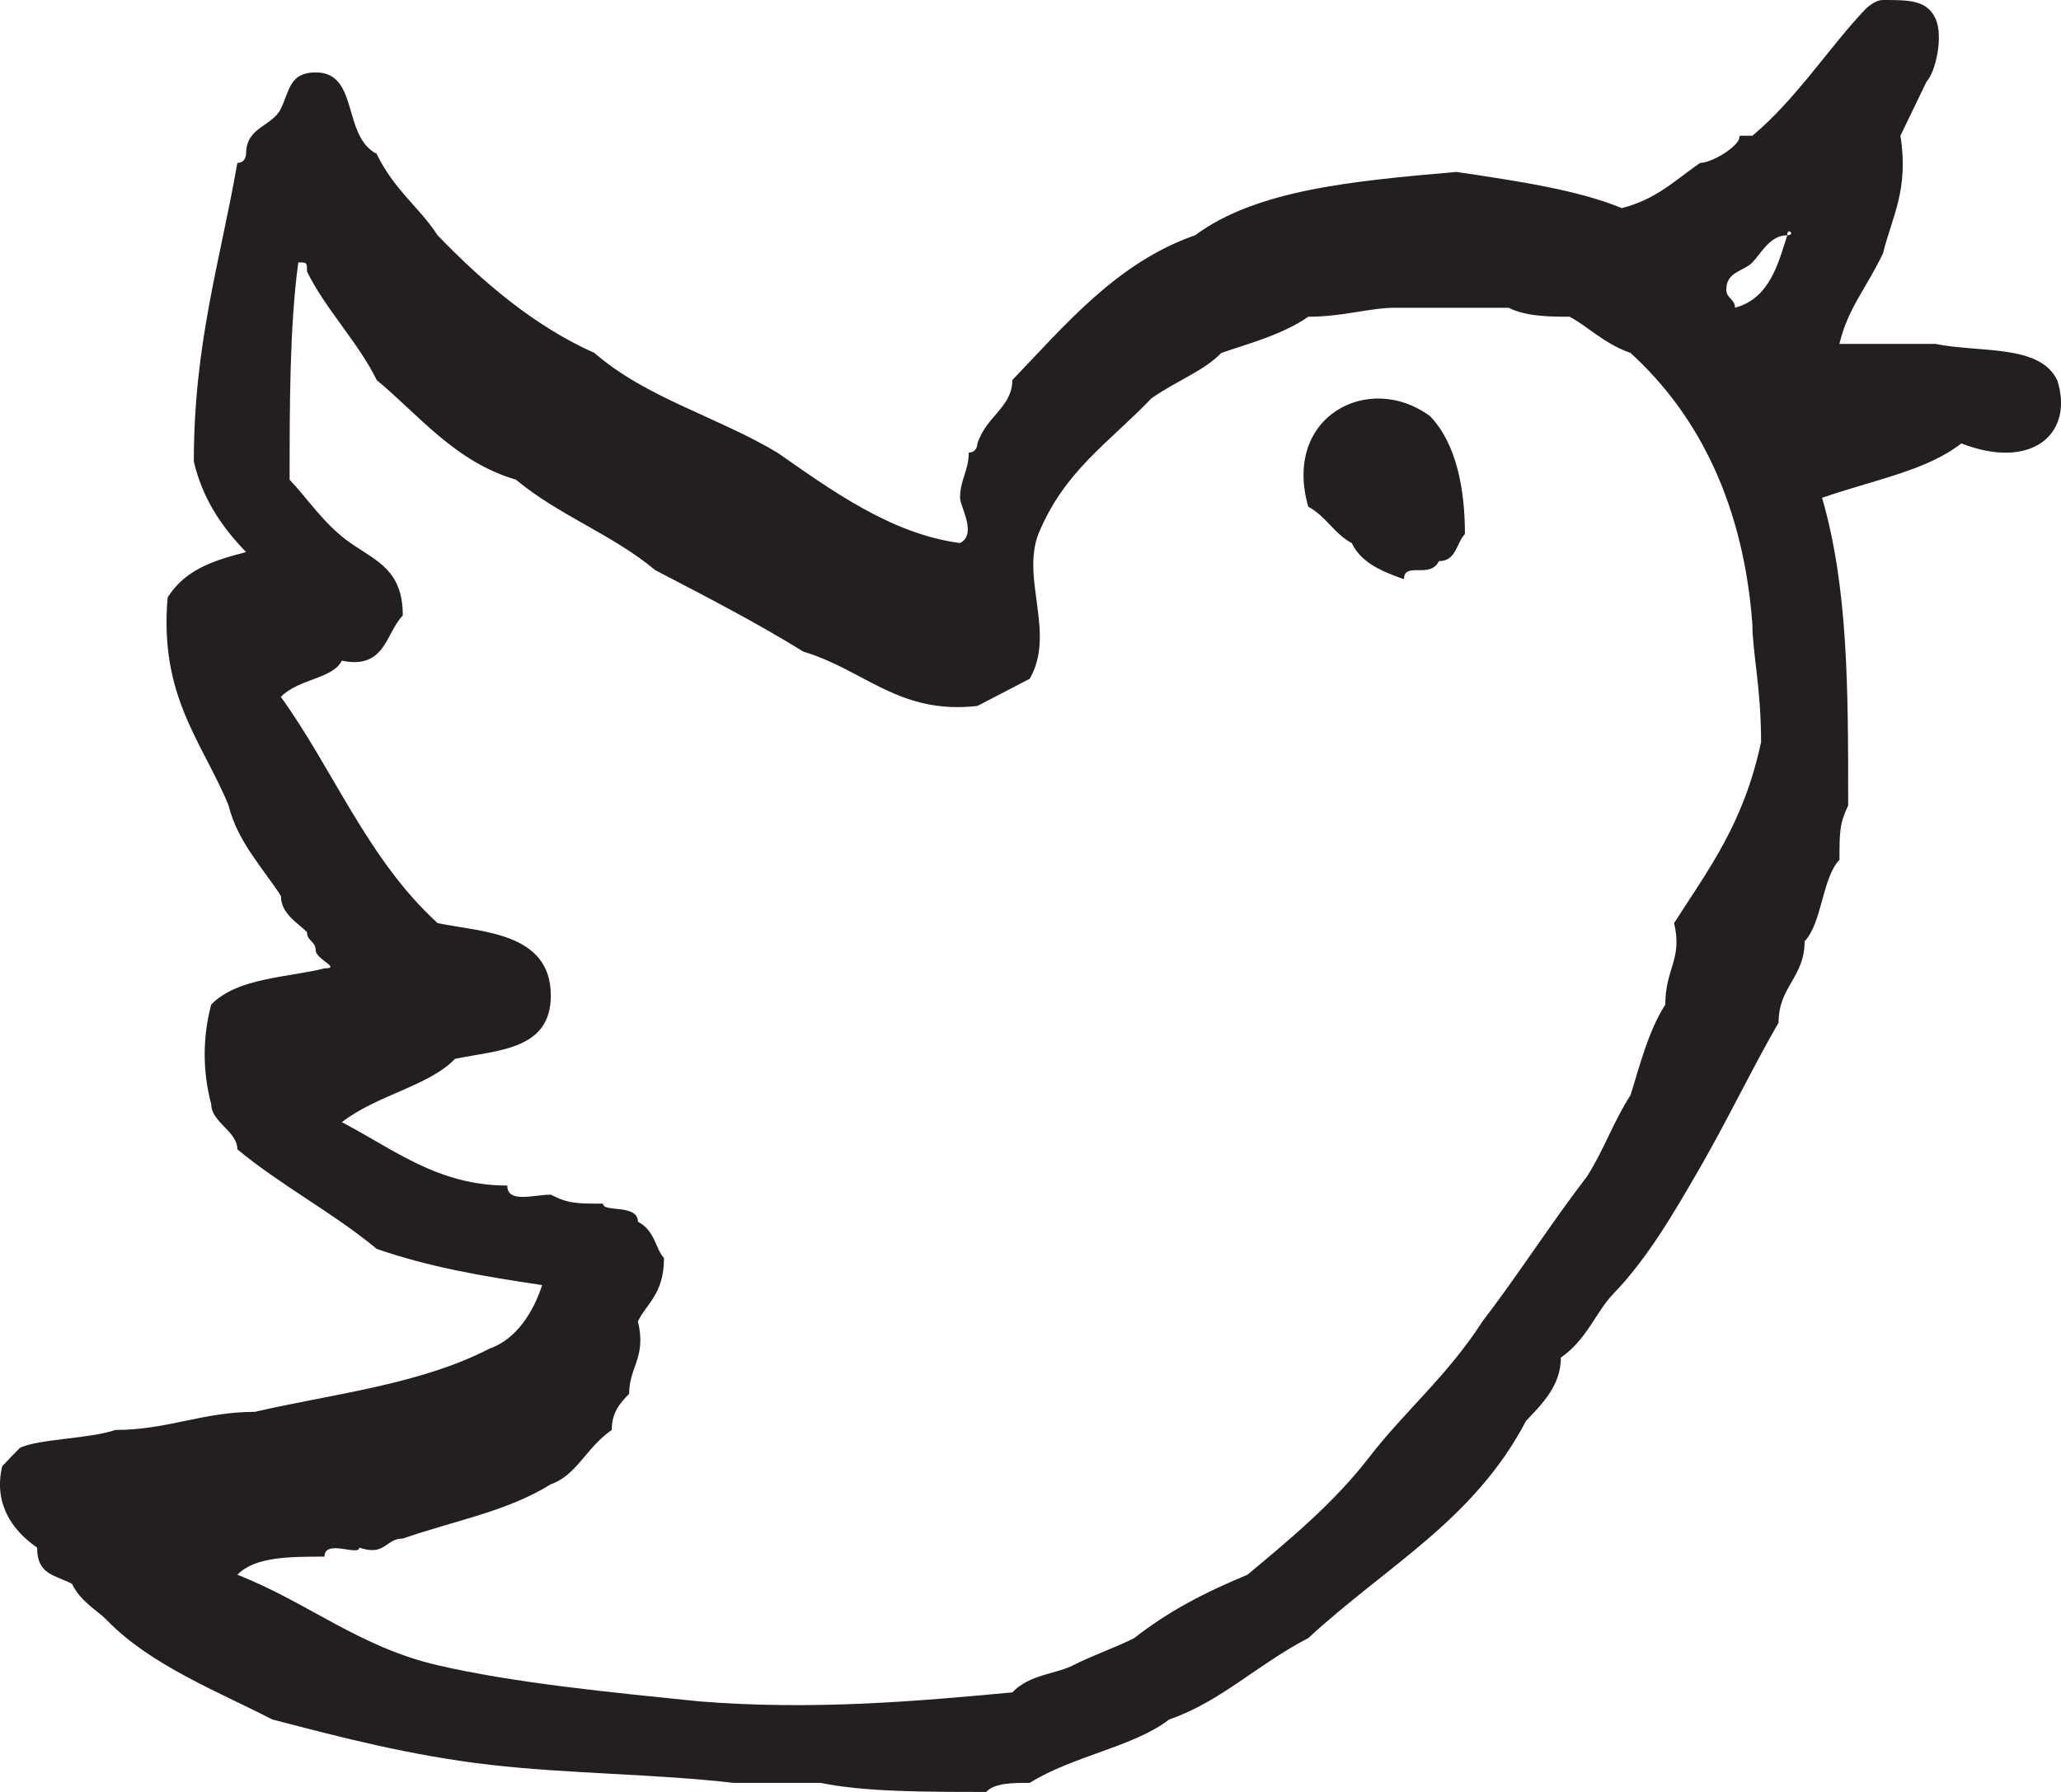
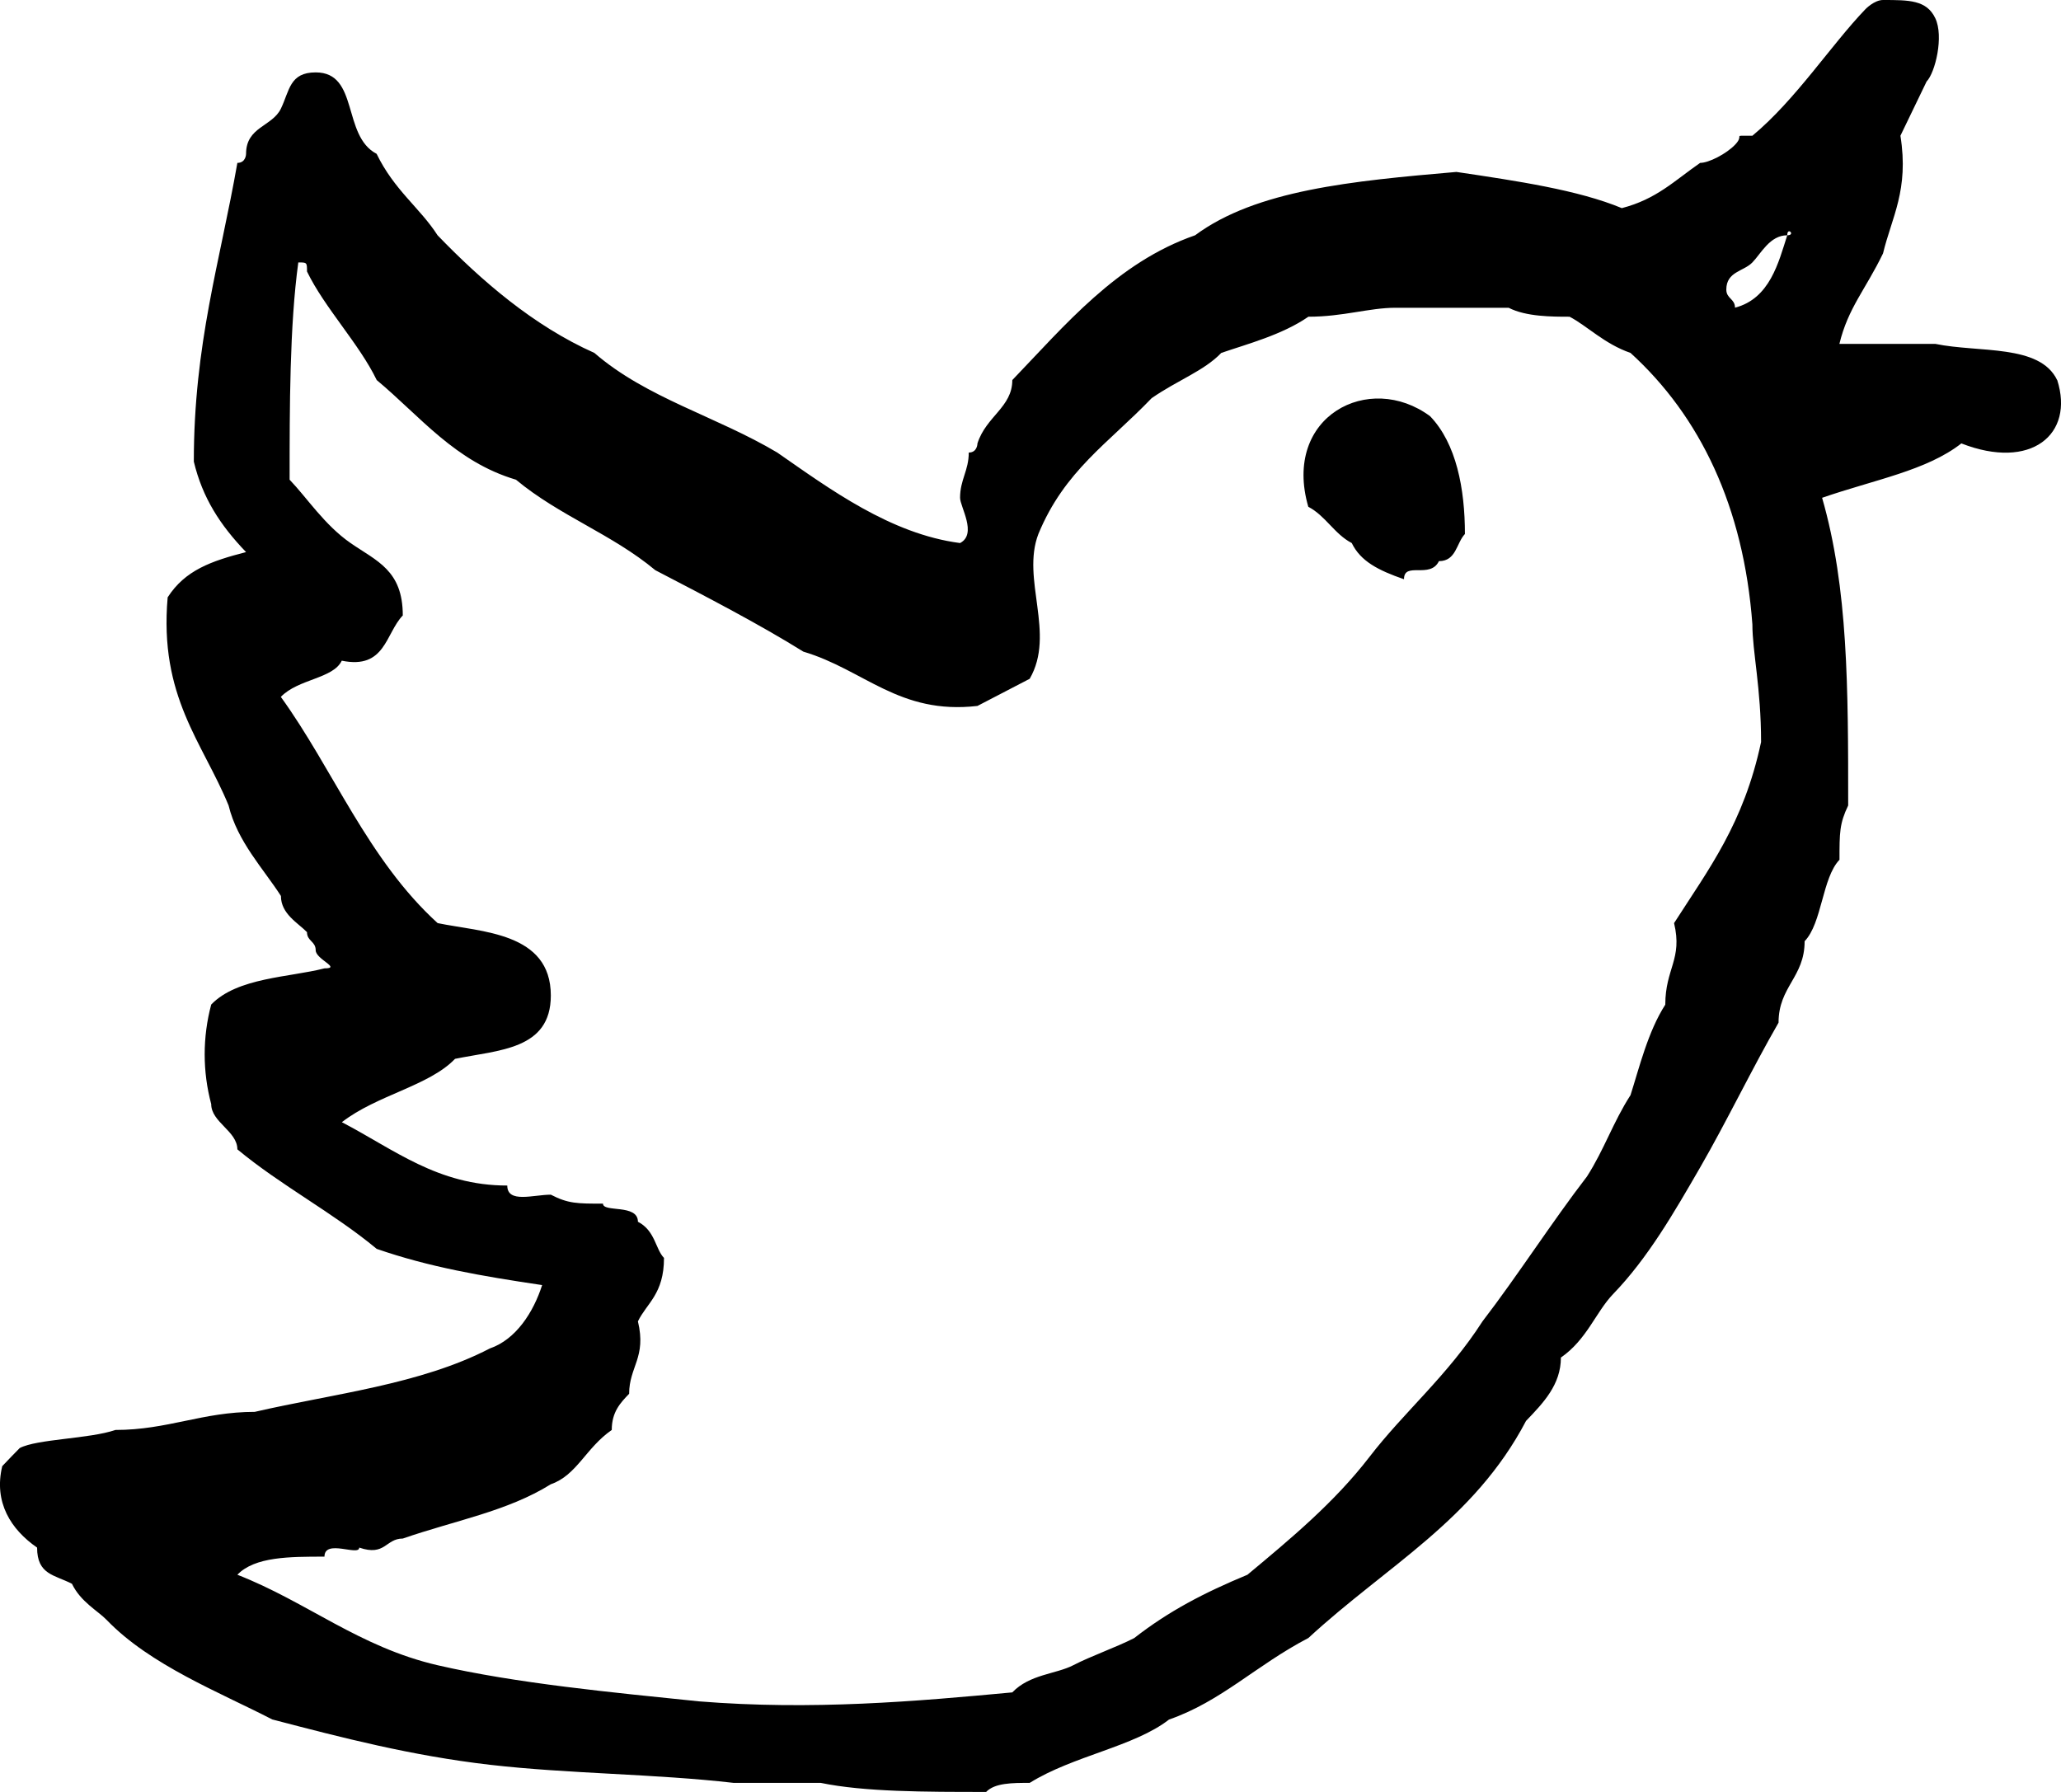
- <svg xmlns="http://www.w3.org/2000/svg" width="23" height="20" fill="none">
-   <path d="M22.957 4.242c-.194-.404-.874-.303-1.36-.404h-1.07c.098-.404.292-.606.487-1.01.097-.404.291-.707.194-1.313L21.5.91c.097-.1.194-.505.097-.707C21.5 0 21.305 0 21.014 0c-.097 0-.195.101-.195.101-.388.404-.777 1.01-1.263 1.414h-.097c-.097 0 0 0-.097.101s-.292.202-.389.202c-.291.202-.486.404-.874.505-.486-.202-1.166-.303-1.846-.404-1.167.101-2.235.202-2.916.707-.874.303-1.457 1.01-2.04 1.616 0 .303-.292.404-.389.707 0 0 0 .102-.097.102 0 .202-.097.303-.097.505 0 .1.194.404 0 .505-.777-.101-1.458-.606-2.04-1.01-.68-.405-1.458-.607-2.041-1.112-.68-.303-1.263-.808-1.75-1.313-.194-.303-.485-.505-.68-.909-.388-.202-.194-.909-.68-.909-.291 0-.291.202-.388.404-.097.202-.389.202-.389.505 0 0 0 .101-.097.101-.195 1.111-.486 2.02-.486 3.334.097.404.292.707.583 1.01-.389.1-.68.202-.875.505-.097 1.11.39 1.616.68 2.323.098.404.39.707.584 1.01 0 .202.194.303.291.404 0 .101.097.101.097.202s.292.202.098.202c-.39.101-.972.101-1.264.404a2.154 2.154 0 0 0 0 1.111c0 .202.292.303.292.505.486.404 1.069.707 1.555 1.111.583.202 1.166.303 1.846.404-.097.303-.292.607-.583.707-.778.404-1.75.506-2.624.708-.583 0-.972.202-1.555.202-.291.1-.874.1-1.068.202-.098.1-.098.1-.195.202-.097.404.097.707.389.909 0 .303.194.303.389.404.097.202.291.303.388.404.486.505 1.263.808 1.847 1.11.777.203 1.554.405 2.429.506.874.101 1.846.101 2.72.202h.972c.486.101 1.166.101 1.846.101.097-.101.292-.101.486-.101.486-.303 1.166-.404 1.555-.707.583-.202.972-.606 1.555-.91.874-.807 1.846-1.312 2.429-2.423.194-.202.389-.405.389-.707.291-.202.388-.505.582-.708.39-.404.68-.909.972-1.414.292-.505.583-1.11.875-1.616 0-.404.291-.505.291-.909.195-.202.195-.707.389-.909 0-.303 0-.404.097-.606 0-1.313 0-2.424-.291-3.434.583-.202 1.166-.303 1.554-.607.778.304 1.263-.1 1.07-.707Zm-3.304 4.04c-.194.91-.583 1.415-.971 2.021.097.404-.098.505-.098.91-.194.302-.291.706-.388 1.01-.195.302-.292.605-.486.908-.389.505-.777 1.111-1.166 1.617-.389.606-.875 1.01-1.263 1.515-.389.505-.875.909-1.36 1.313-.486.202-.875.404-1.264.707-.194.1-.486.202-.68.303-.194.1-.486.1-.68.303-1.069.1-2.235.202-3.498.1-.972-.1-2.04-.201-2.915-.403s-1.458-.707-2.235-1.01c.194-.202.583-.202.972-.202 0-.202.388 0 .388-.101.292.1.292-.101.486-.101.583-.202 1.166-.303 1.652-.606.291-.101.389-.404.68-.606 0-.202.097-.303.194-.404 0-.303.195-.404.098-.808.097-.202.291-.304.291-.708-.097-.1-.097-.303-.291-.404 0-.202-.39-.1-.39-.202-.29 0-.388 0-.582-.1-.194 0-.486.1-.486-.102-.777 0-1.263-.404-1.846-.707.389-.303.972-.404 1.263-.707.486-.1 1.069-.1 1.069-.707 0-.707-.777-.707-1.263-.808-.778-.707-1.166-1.717-1.75-2.525.195-.202.584-.202.68-.404.487.1.487-.303.681-.505 0-.505-.291-.606-.583-.808-.291-.202-.486-.505-.68-.707 0-.809 0-1.718.097-2.425.097 0 .097 0 .097.101.195.404.583.808.778 1.212.485.404.874.91 1.554 1.112.486.404 1.07.606 1.555 1.01.583.303 1.166.606 1.652.909.68.202 1.069.707 1.943.606l.583-.303c.292-.505-.097-1.111.097-1.616.292-.707.778-1.01 1.264-1.516.291-.202.583-.303.777-.505.291-.1.68-.202.972-.404.388 0 .68-.1.971-.1h1.264c.194.1.485.1.68.1.194.101.388.303.68.404.777.707 1.263 1.718 1.36 3.03 0 .304.097.708.097 1.314Zm.292-5.656c-.097.303-.194.707-.583.808 0-.1-.097-.1-.097-.202 0-.202.194-.202.291-.303.097-.1.195-.303.389-.303 0-.1.097 0 0 0ZM14.6 5.656c.194.102.291.304.485.405.098.202.292.303.583.404 0-.202.292 0 .39-.202.194 0 .194-.202.29-.303 0-.505-.096-1.01-.388-1.314-.68-.505-1.652 0-1.36 1.01Z" fill="#231F20" />
+ <svg xmlns="http://www.w3.org/2000/svg" width="23" height="20">
+   <path d="M22.957 4.242c-.194-.404-.874-.303-1.36-.404h-1.07c.098-.404.292-.606.487-1.01.097-.404.291-.707.194-1.313L21.5.91c.097-.1.194-.505.097-.707C21.5 0 21.305 0 21.014 0c-.097 0-.195.101-.195.101-.388.404-.777 1.01-1.263 1.414h-.097c-.097 0 0 0-.097.101s-.292.202-.389.202c-.291.202-.486.404-.874.505-.486-.202-1.166-.303-1.846-.404-1.167.101-2.235.202-2.916.707-.874.303-1.457 1.01-2.04 1.616 0 .303-.292.404-.389.707 0 0 0 .102-.097.102 0 .202-.097.303-.097.505 0 .1.194.404 0 .505-.777-.101-1.458-.606-2.04-1.01-.68-.405-1.458-.607-2.041-1.112-.68-.303-1.263-.808-1.75-1.313-.194-.303-.485-.505-.68-.909-.388-.202-.194-.909-.68-.909-.291 0-.291.202-.388.404-.097.202-.389.202-.389.505 0 0 0 .101-.097.101-.195 1.111-.486 2.02-.486 3.334.097.404.292.707.583 1.01-.389.1-.68.202-.875.505-.097 1.11.39 1.616.68 2.323.098.404.39.707.584 1.01 0 .202.194.303.291.404 0 .101.097.101.097.202s.292.202.098.202c-.39.101-.972.101-1.264.404a2.154 2.154 0 0 0 0 1.111c0 .202.292.303.292.505.486.404 1.069.707 1.555 1.111.583.202 1.166.303 1.846.404-.097.303-.292.607-.583.707-.778.404-1.75.506-2.624.708-.583 0-.972.202-1.555.202-.291.1-.874.1-1.068.202-.098.1-.098.1-.195.202-.097.404.097.707.389.909 0 .303.194.303.389.404.097.202.291.303.388.404.486.505 1.263.808 1.847 1.11.777.203 1.554.405 2.429.506.874.101 1.846.101 2.72.202h.972c.486.101 1.166.101 1.846.101.097-.101.292-.101.486-.101.486-.303 1.166-.404 1.555-.707.583-.202.972-.606 1.555-.91.874-.807 1.846-1.312 2.429-2.423.194-.202.389-.405.389-.707.291-.202.388-.505.582-.708.39-.404.68-.909.972-1.414.292-.505.583-1.11.875-1.616 0-.404.291-.505.291-.909.195-.202.195-.707.389-.909 0-.303 0-.404.097-.606 0-1.313 0-2.424-.291-3.434.583-.202 1.166-.303 1.554-.607.778.304 1.263-.1 1.07-.707Zm-3.304 4.04c-.194.91-.583 1.415-.971 2.021.097.404-.098.505-.098.91-.194.302-.291.706-.388 1.01-.195.302-.292.605-.486.908-.389.505-.777 1.111-1.166 1.617-.389.606-.875 1.01-1.263 1.515-.389.505-.875.909-1.36 1.313-.486.202-.875.404-1.264.707-.194.1-.486.202-.68.303-.194.1-.486.1-.68.303-1.069.1-2.235.202-3.498.1-.972-.1-2.04-.201-2.915-.403s-1.458-.707-2.235-1.01c.194-.202.583-.202.972-.202 0-.202.388 0 .388-.101.292.1.292-.101.486-.101.583-.202 1.166-.303 1.652-.606.291-.101.389-.404.68-.606 0-.202.097-.303.194-.404 0-.303.195-.404.098-.808.097-.202.291-.304.291-.708-.097-.1-.097-.303-.291-.404 0-.202-.39-.1-.39-.202-.29 0-.388 0-.582-.1-.194 0-.486.1-.486-.102-.777 0-1.263-.404-1.846-.707.389-.303.972-.404 1.263-.707.486-.1 1.069-.1 1.069-.707 0-.707-.777-.707-1.263-.808-.778-.707-1.166-1.717-1.75-2.525.195-.202.584-.202.68-.404.487.1.487-.303.681-.505 0-.505-.291-.606-.583-.808-.291-.202-.486-.505-.68-.707 0-.809 0-1.718.097-2.425.097 0 .097 0 .097.101.195.404.583.808.778 1.212.485.404.874.91 1.554 1.112.486.404 1.07.606 1.555 1.01.583.303 1.166.606 1.652.909.68.202 1.069.707 1.943.606l.583-.303c.292-.505-.097-1.111.097-1.616.292-.707.778-1.01 1.264-1.516.291-.202.583-.303.777-.505.291-.1.68-.202.972-.404.388 0 .68-.1.971-.1h1.264c.194.1.485.1.68.1.194.101.388.303.68.404.777.707 1.263 1.718 1.36 3.03 0 .304.097.708.097 1.314Zm.292-5.656c-.097.303-.194.707-.583.808 0-.1-.097-.1-.097-.202 0-.202.194-.202.291-.303.097-.1.195-.303.389-.303 0-.1.097 0 0 0ZM14.6 5.656c.194.102.291.304.485.405.098.202.292.303.583.404 0-.202.292 0 .39-.202.194 0 .194-.202.29-.303 0-.505-.096-1.01-.388-1.314-.68-.505-1.652 0-1.36 1.01Z" />
</svg>
